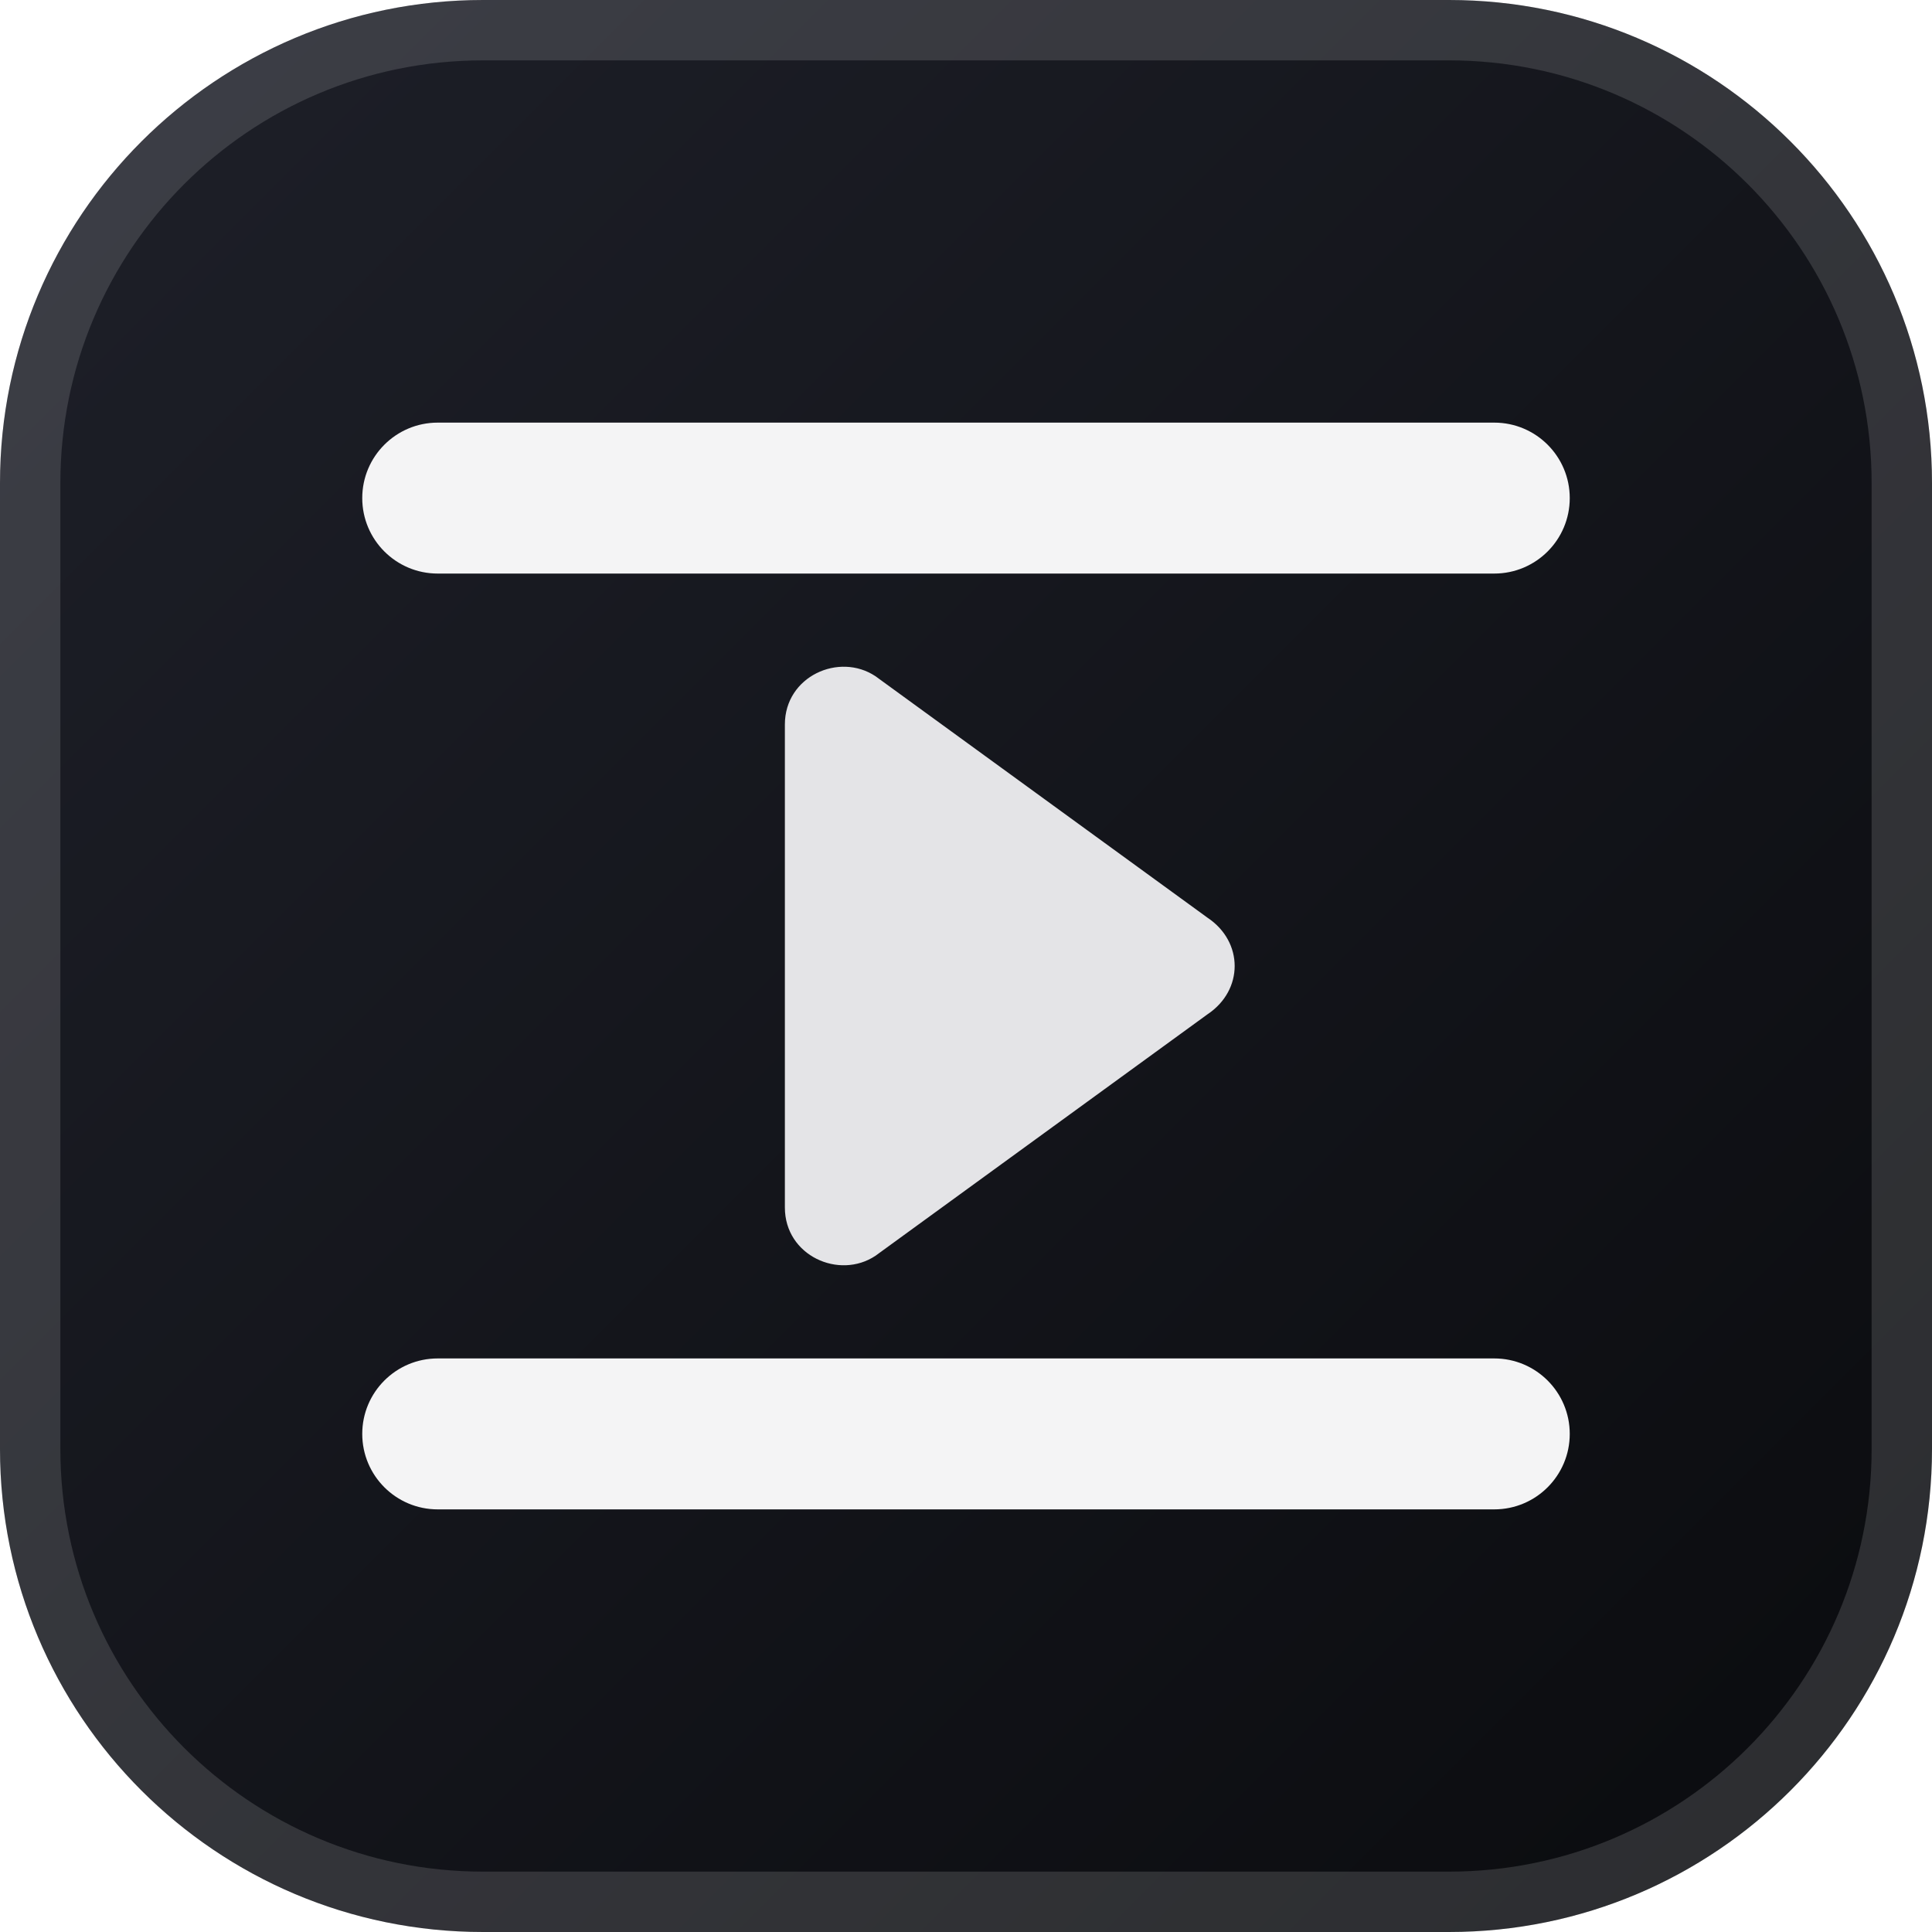
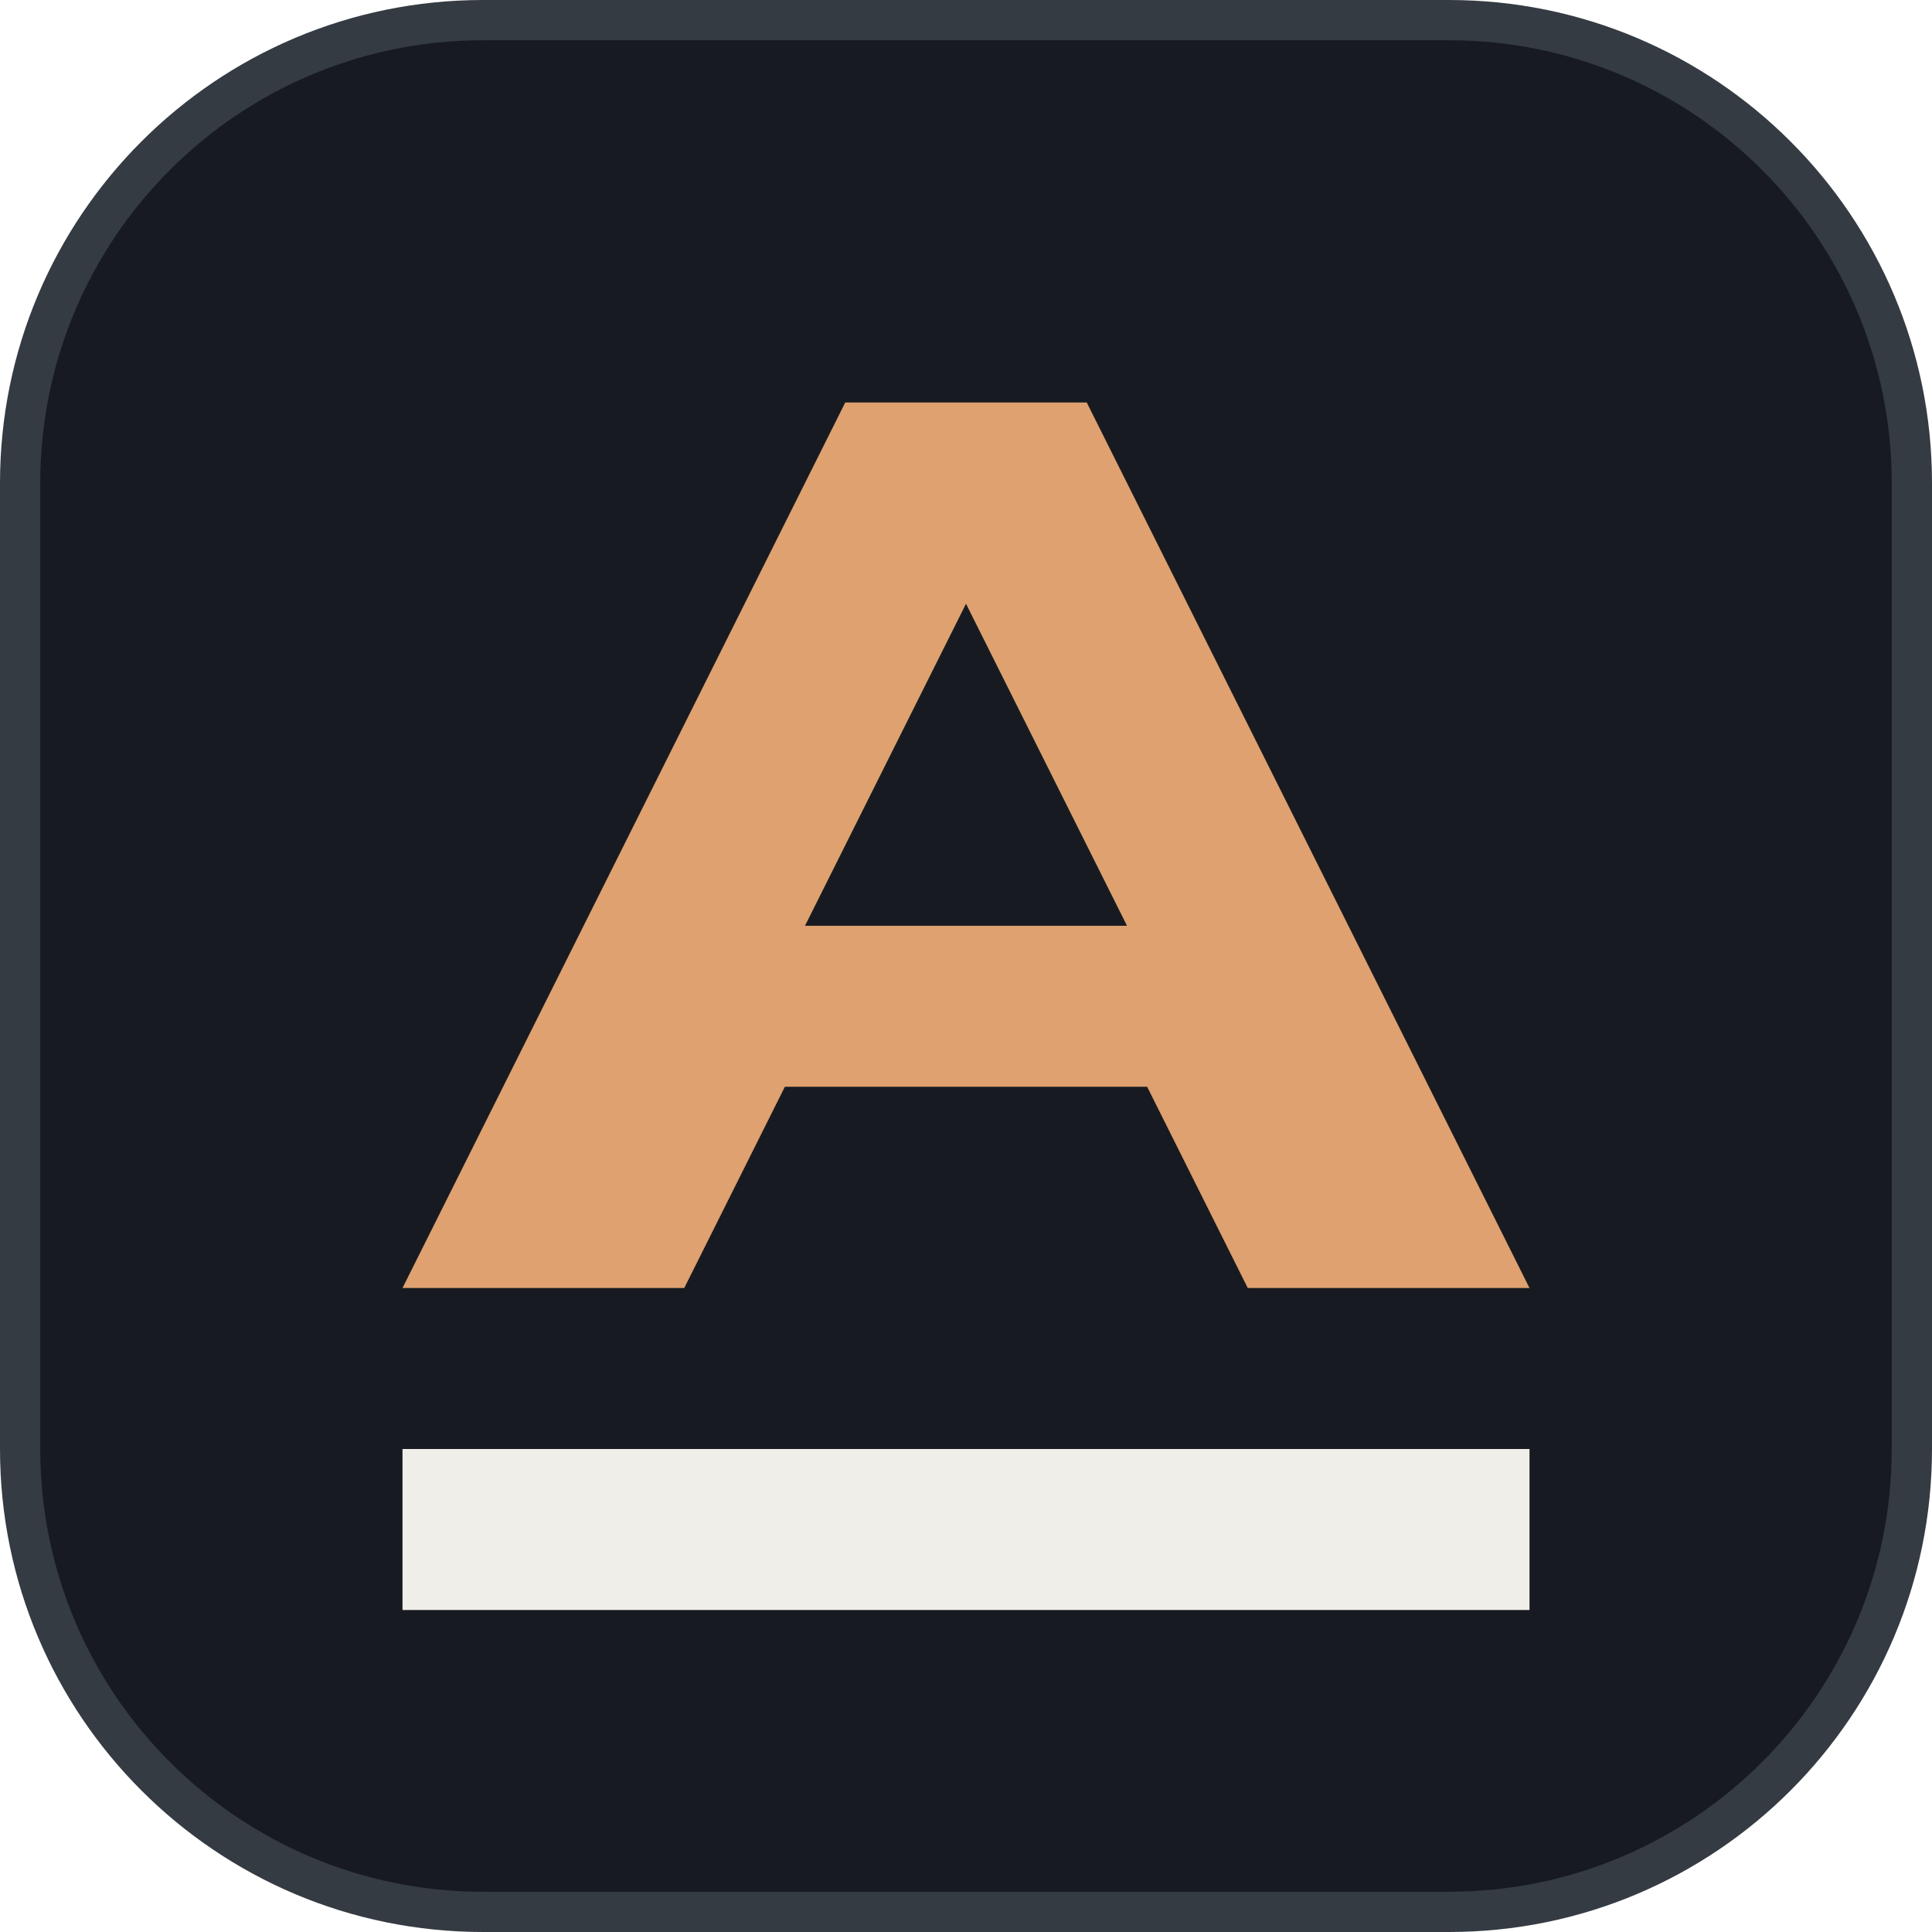
- <svg xmlns="http://www.w3.org/2000/svg" viewBox="0 0 32 32" fill="none">
-   <defs>
-     <linearGradient id="akshelf-bg" x1="0" y1="0" x2="32" y2="32" gradientUnits="userSpaceOnUse">
-       <stop stop-color="#1e2029" />
-       <stop offset="1" stop-color="#0a0b0e" />
-     </linearGradient>
-   </defs>
-   <rect width="32" height="32" rx="8" fill="url(#akshelf-bg)" />
-   <rect x="0.5" y="0.5" width="31" height="31" rx="7.5" stroke="rgba(255,255,255,0.14)" />
-   <rect x="6" y="7" width="20" height="2.5" rx="1.25" fill="#f4f4f5" />
-   <path d="M13 12C13 11.2 13.9 10.8 14.5 11.2L20 15.2C20.6 15.6 20.6 16.4 20 16.8L14.5 20.8C13.9 21.2 13 20.8 13 20Z" fill="#e4e4e7" />
-   <rect x="6" y="22.5" width="20" height="2.5" rx="1.25" fill="#f4f4f5" />
+ <svg xmlns="http://www.w3.org/2000/svg" viewBox="0 0 48 48" fill="none">
+   <rect x="0.5" y="0.5" width="47" height="47" rx="11.5" fill="#171B21" stroke="#353B43" />
+   <path d="M10 32L21 10H27L38 32H31L28.5 27H19.5L17 32H10ZM20 23H28L24 15L20 23Z" fill="#DFA16F" fill-rule="evenodd" />
+   <path d="M10 36H38V40H10V36Z" fill="#F0EEE8" />
</svg>
